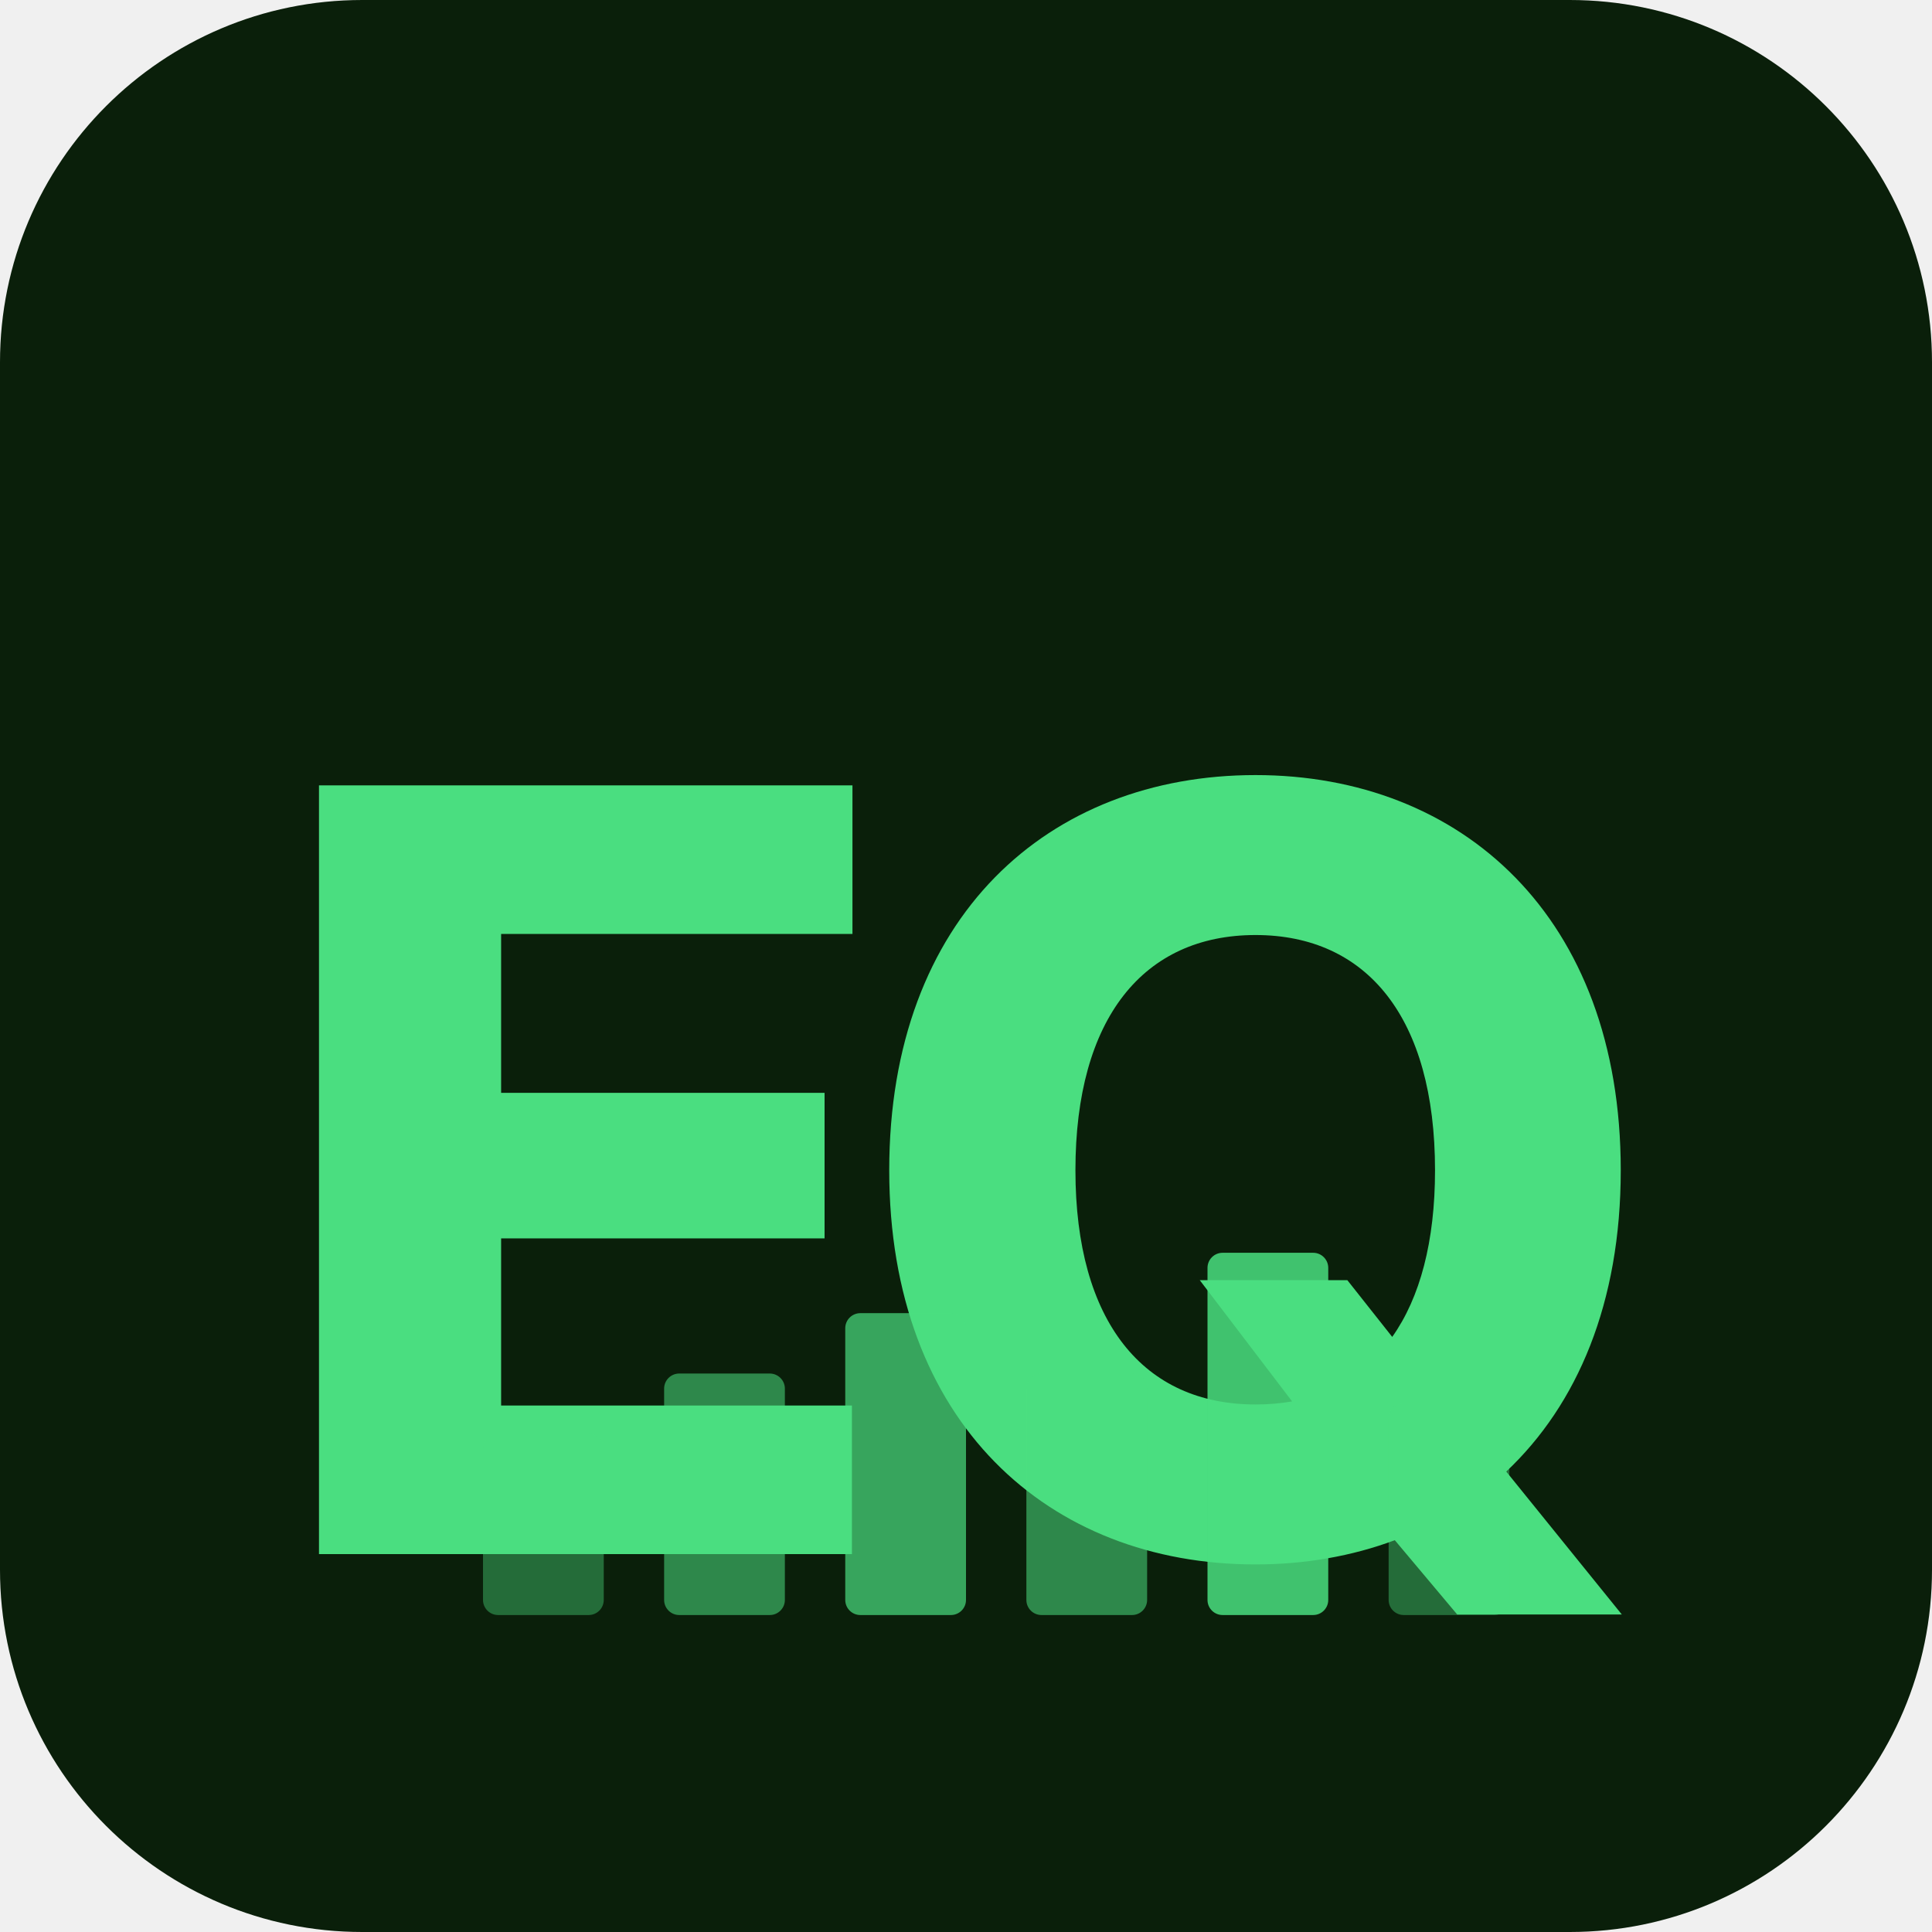
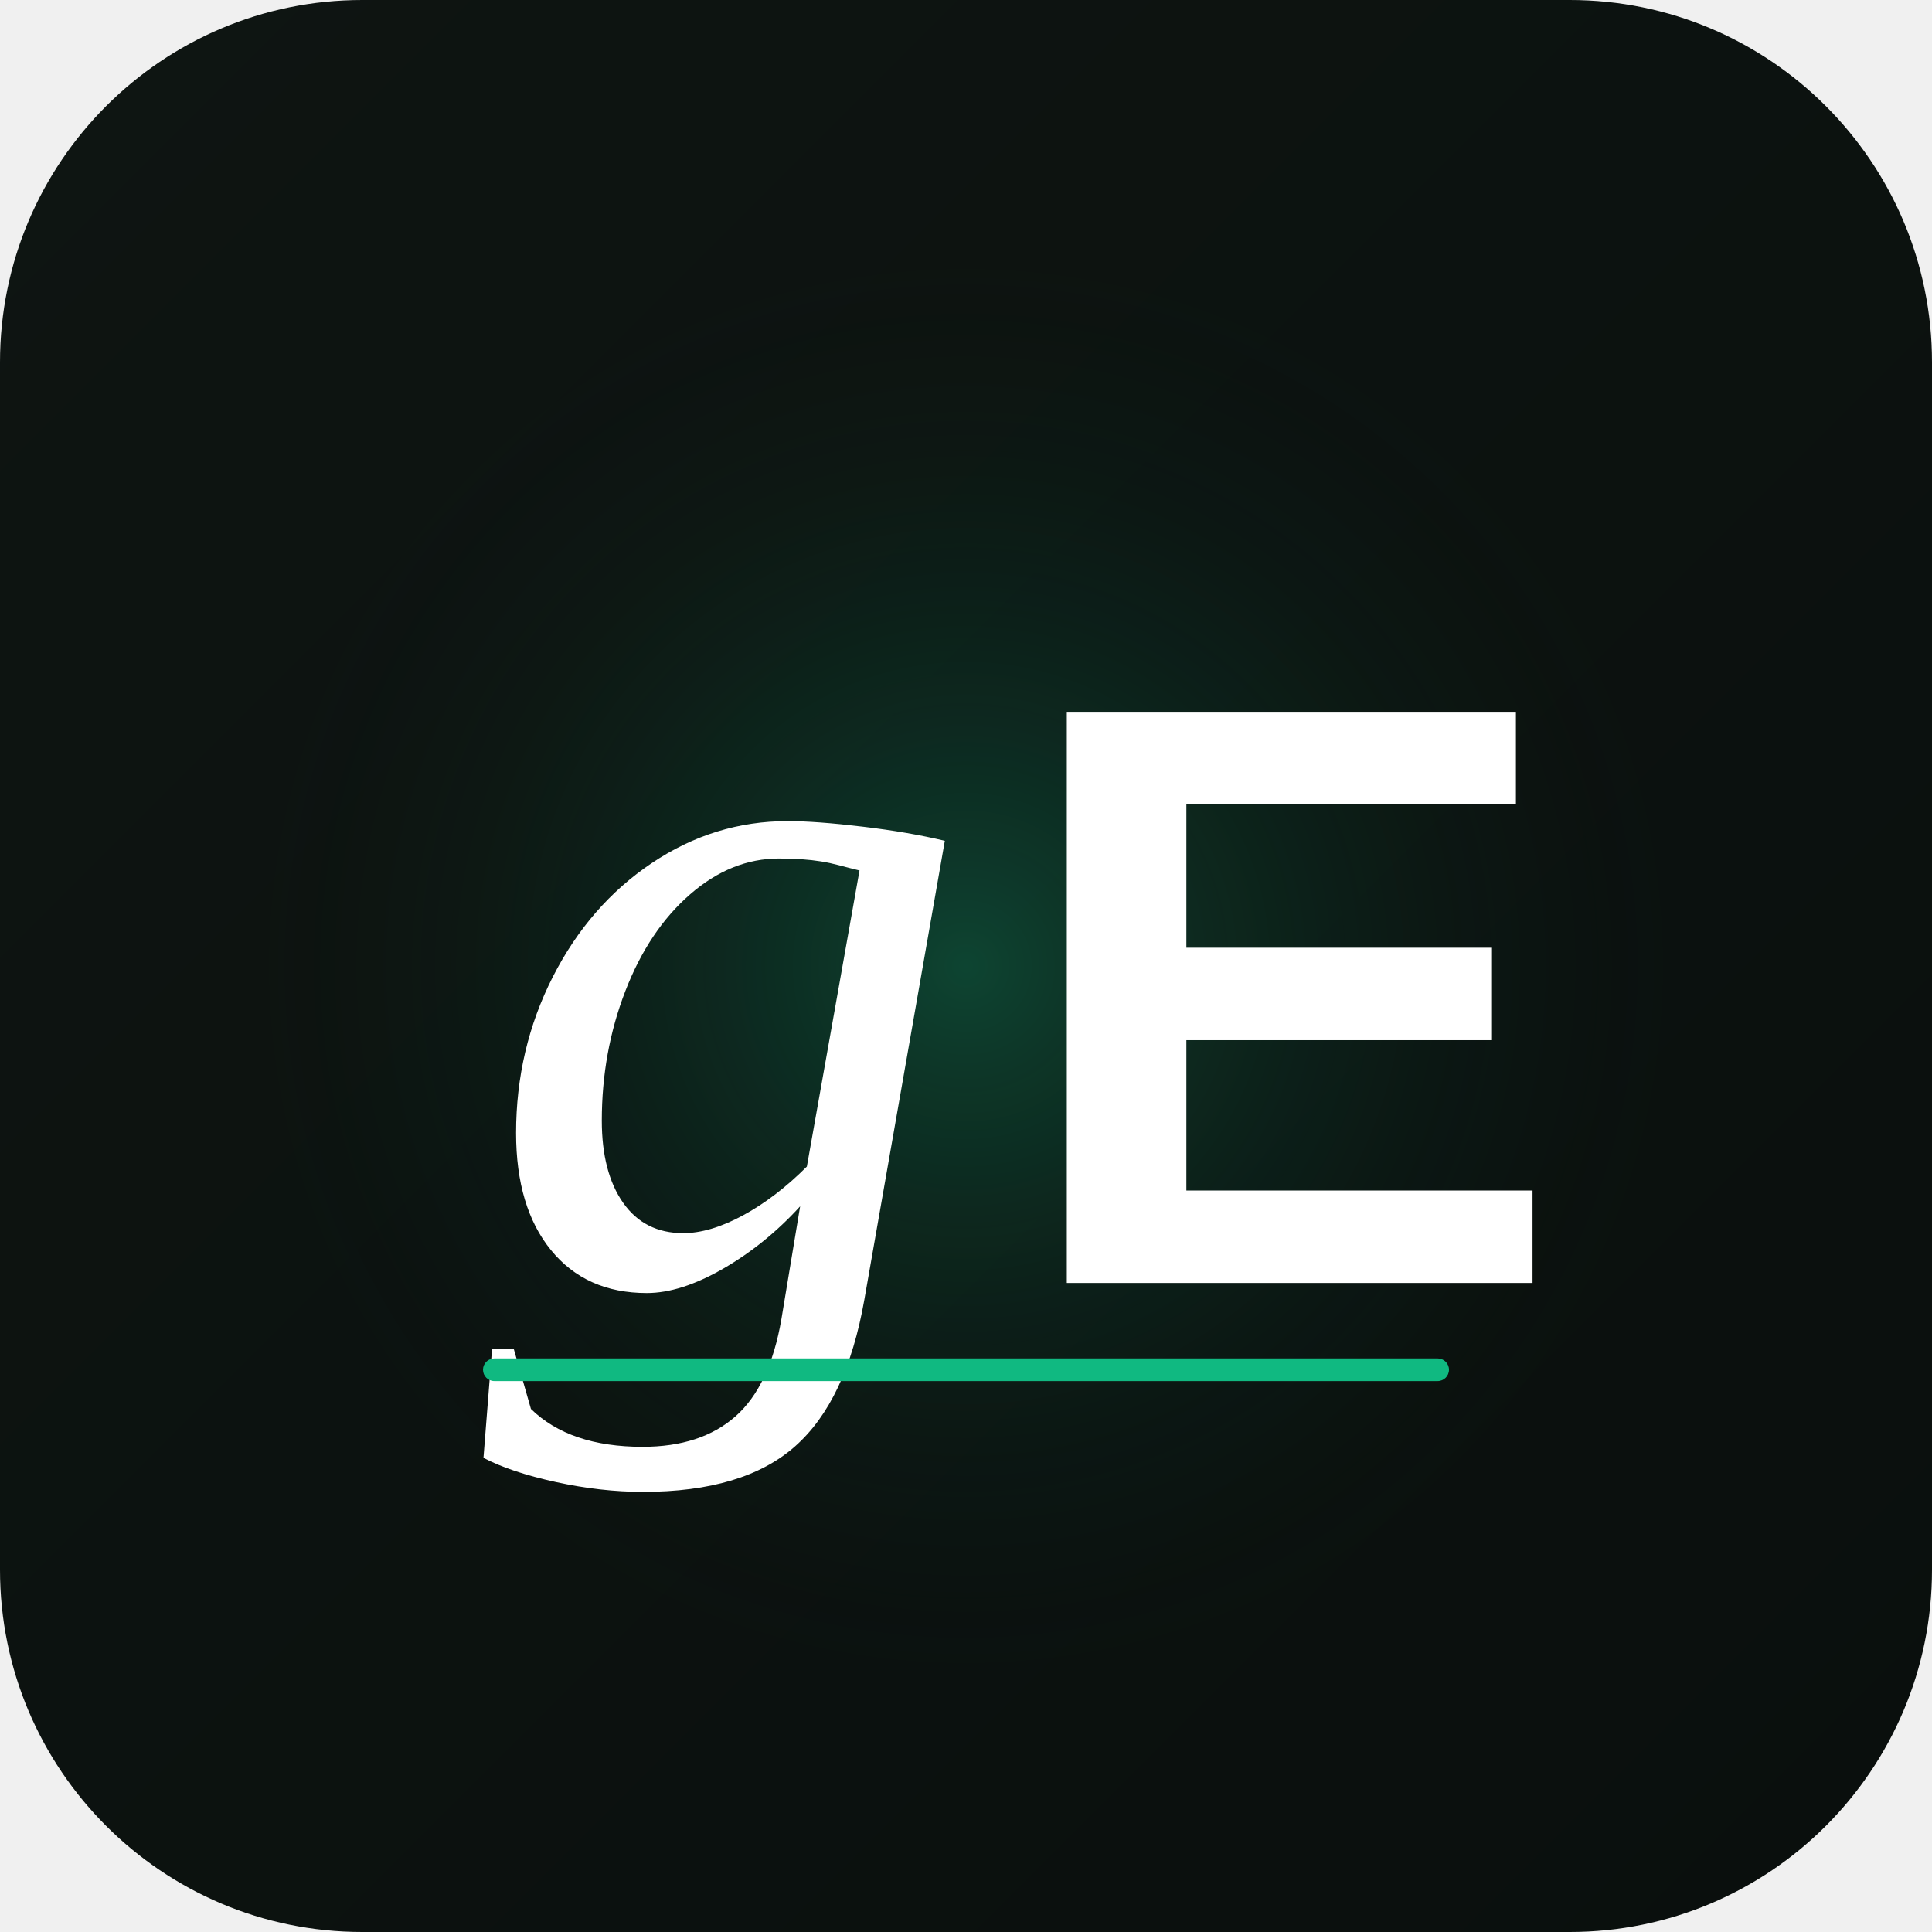
- <svg xmlns="http://www.w3.org/2000/svg" viewBox="0 0 512 512" width="512" height="512">
-   <rect width="512" height="512" rx="96" fill="#0A1F0A" />
-   <text x="256" y="310" text-anchor="middle" dominant-baseline="central" font-family="Inter, Helvetica, Arial, sans-serif" font-weight="800" font-size="280" fill="#4ADE80" letter-spacing="-15">EQ</text>
-   <g transform="translate(128, 380)">
-     <rect x="0" y="0" width="32" height="48" rx="4" fill="#4ADE80" opacity="0.4" />
-     <rect x="48" y="-16" width="32" height="64" rx="4" fill="#4ADE80" opacity="0.55" />
-     <rect x="96" y="-32" width="32" height="80" rx="4" fill="#4ADE80" opacity="0.7" />
-     <rect x="144" y="-16" width="32" height="64" rx="4" fill="#4ADE80" opacity="0.55" />
-     <rect x="192" y="-48" width="32" height="96" rx="4" fill="#4ADE80" opacity="0.85" />
-     <rect x="240" y="-8" width="32" height="56" rx="4" fill="#4ADE80" opacity="0.4" />
-   </g>
+ <svg xmlns="http://www.w3.org/2000/svg" viewBox="0 0 512 512">
+   <defs>
+     <radialGradient id="glow" cx="50%" cy="50%" r="50%">
+       <stop offset="0%" stop-color="#10B981" stop-opacity="0.3" />
+       <stop offset="100%" stop-color="#0A0F0D" stop-opacity="0" />
+     </radialGradient>
+     <linearGradient id="bg" x1="0%" y1="0%" x2="100%" y2="100%">
+       <stop offset="0%" stop-color="#0E1512" />
+       <stop offset="100%" stop-color="#0A0F0D" />
+     </linearGradient>
+   </defs>
+   <rect width="512" height="512" rx="96" fill="url(#bg)" />
+   <circle cx="256" cy="256" r="200" fill="url(#glow)" />
+   <text x="128" y="340" font-family="Georgia, 'Times New Roman', serif" font-style="italic" font-size="260" font-weight="400" fill="#FFFFFF" letter-spacing="-8">g</text>
+   <text x="268" y="340" font-family="Arial, Helvetica, sans-serif" font-weight="900" font-size="220" fill="#FFFFFF" letter-spacing="-4">E</text>
+   <rect x="128" y="360" width="256" height="6" rx="3" fill="#10B981" />
</svg>
